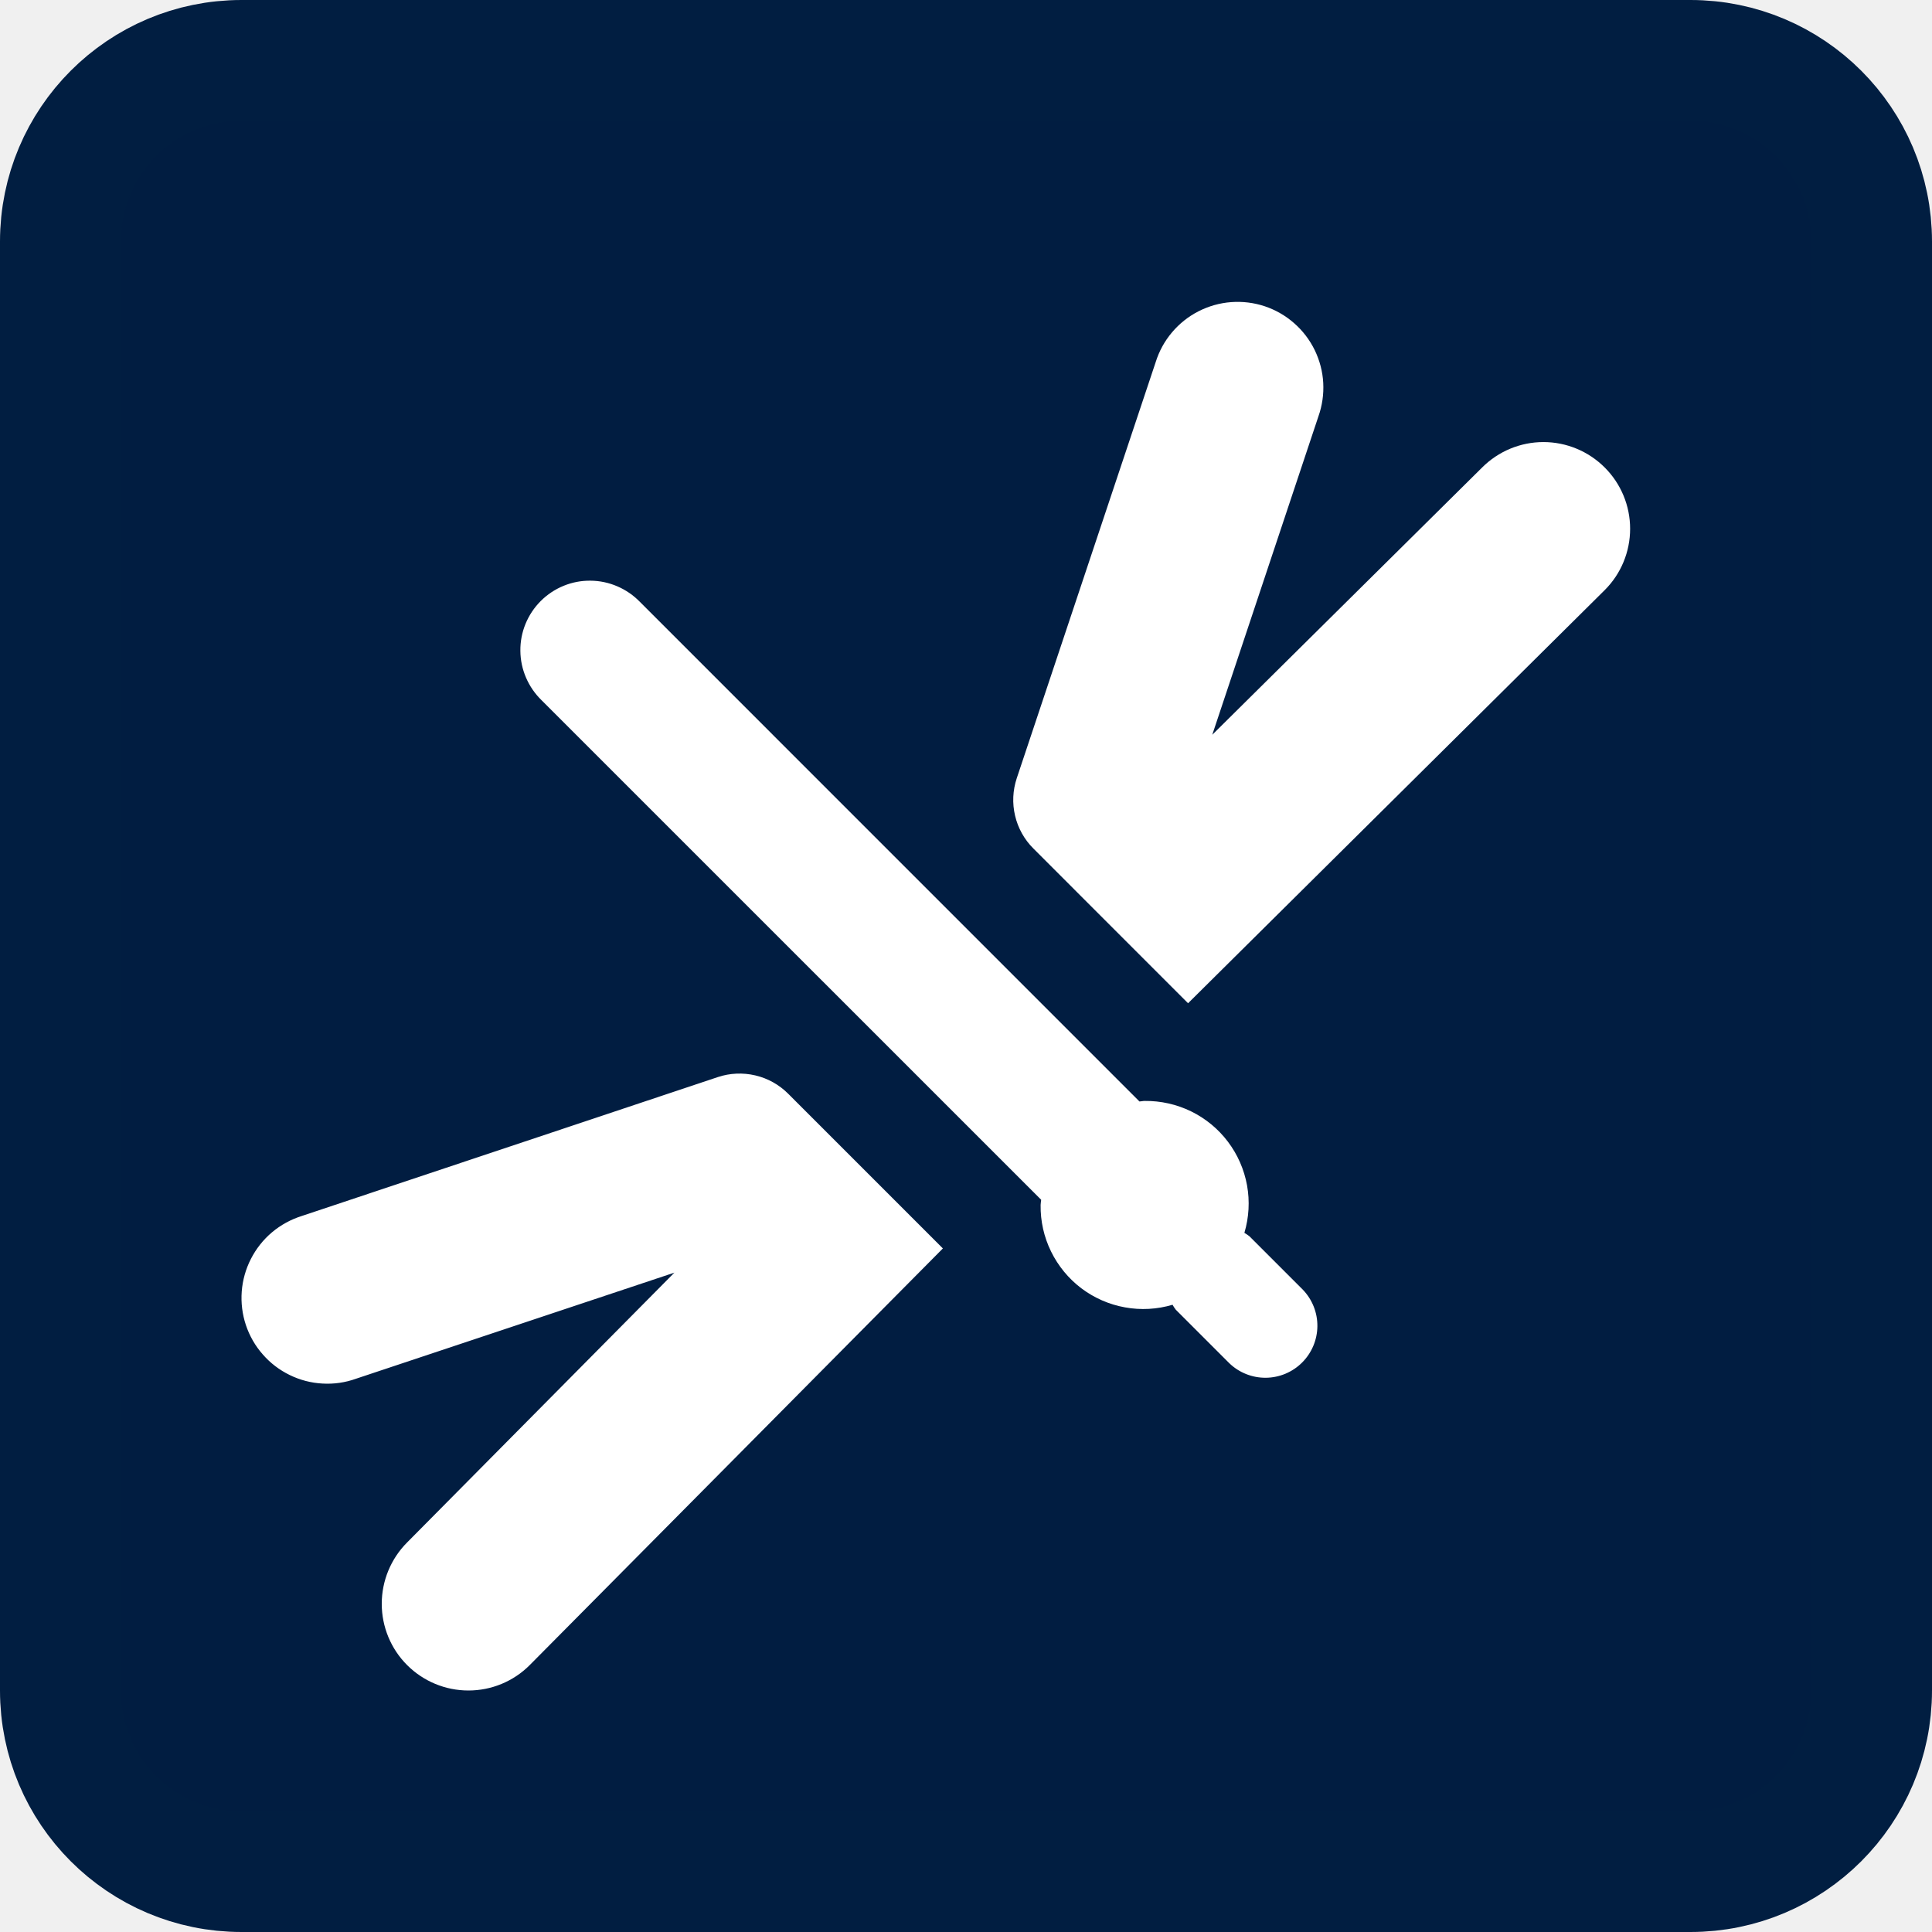
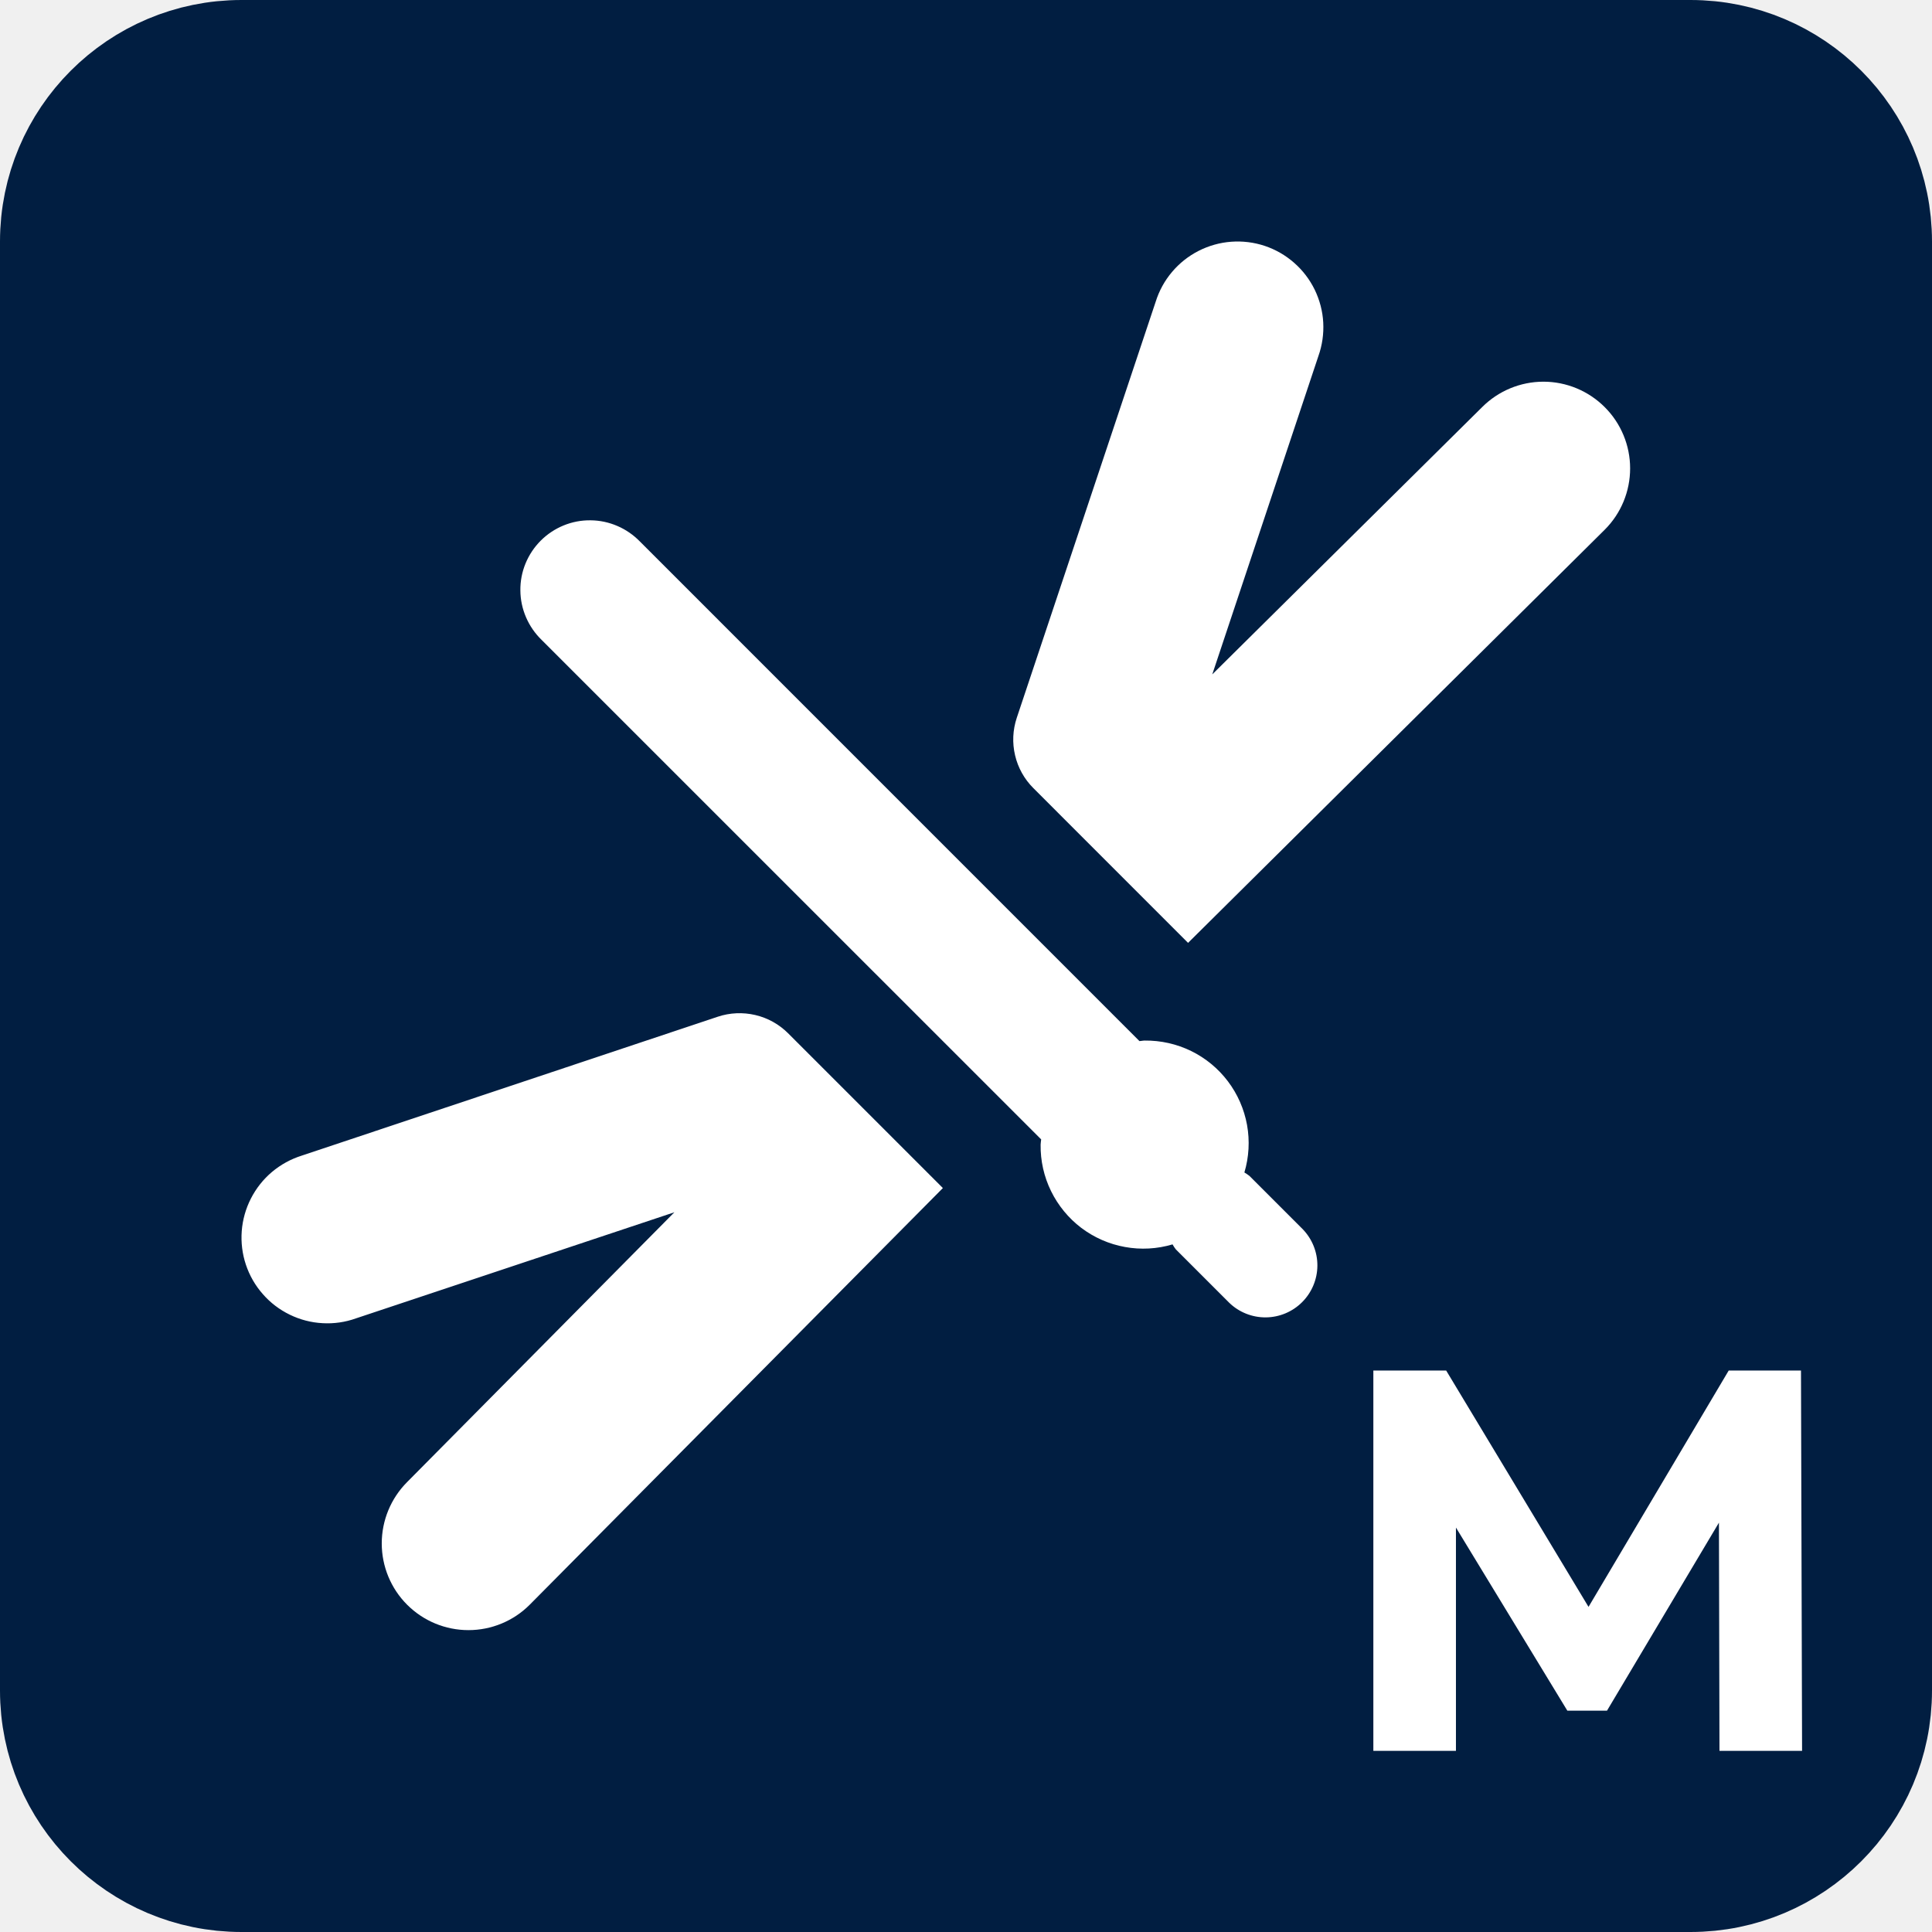
<svg xmlns="http://www.w3.org/2000/svg" width="32" height="32" viewBox="0 0 32 32" fill="none">
-   <rect x="1" y="1" width="30" height="30" rx="3" fill="#011D41" stroke="#011E41" stroke-width="2" />
-   <path d="M13.053 18.114C12.904 17.965 12.716 17.86 12.51 17.812C12.305 17.764 12.089 17.773 11.889 17.84L4.997 20.141C4.816 20.198 4.649 20.29 4.505 20.411C4.36 20.533 4.242 20.683 4.156 20.851C4.07 21.019 4.018 21.203 4.004 21.391C3.99 21.579 4.013 21.769 4.073 21.948C4.133 22.127 4.228 22.293 4.353 22.434C4.477 22.577 4.629 22.692 4.799 22.775C4.969 22.858 5.153 22.906 5.342 22.916C5.531 22.927 5.719 22.9 5.897 22.836L11.17 21.079L6.743 25.548C6.474 25.818 6.323 26.183 6.323 26.564C6.323 26.945 6.474 27.31 6.743 27.579C7.013 27.849 7.378 28 7.759 28C8.14 28 8.505 27.849 8.774 27.579L15.617 20.678L13.053 18.114ZM19.678 16.617L26.579 9.774C26.849 9.505 27 9.139 27 8.758C27 8.378 26.849 8.012 26.579 7.743C26.31 7.474 25.945 7.322 25.564 7.322C25.183 7.322 24.818 7.474 24.549 7.743L20.079 12.17L21.837 6.897C21.9 6.719 21.927 6.531 21.917 6.342C21.907 6.153 21.858 5.969 21.776 5.799C21.693 5.629 21.577 5.477 21.435 5.353C21.293 5.228 21.128 5.133 20.949 5.073C20.769 5.013 20.58 4.99 20.392 5.004C20.203 5.018 20.02 5.07 19.851 5.156C19.683 5.242 19.534 5.36 19.412 5.505C19.29 5.649 19.198 5.817 19.142 5.997L16.841 12.889C16.774 13.09 16.764 13.305 16.813 13.511C16.861 13.716 16.966 13.905 17.116 14.054L19.678 16.617ZM17.245 19.872C17.243 19.901 17.236 19.929 17.236 19.959C17.232 20.225 17.291 20.489 17.409 20.729C17.526 20.968 17.698 21.177 17.91 21.338C18.123 21.498 18.37 21.607 18.633 21.654C18.895 21.702 19.165 21.687 19.421 21.611C19.437 21.64 19.455 21.667 19.475 21.693L20.36 22.578C20.522 22.735 20.74 22.822 20.966 22.82C21.192 22.818 21.408 22.727 21.567 22.568C21.727 22.408 21.818 22.192 21.82 21.966C21.822 21.74 21.735 21.523 21.578 21.36L20.694 20.476C20.668 20.456 20.64 20.437 20.611 20.42C20.687 20.165 20.702 19.895 20.655 19.633C20.607 19.37 20.499 19.123 20.338 18.91C20.177 18.697 19.968 18.525 19.729 18.408C19.489 18.291 19.226 18.232 18.959 18.235C18.93 18.235 18.901 18.243 18.873 18.244L10.6 9.97C10.493 9.86 10.366 9.772 10.226 9.712C10.085 9.651 9.934 9.619 9.781 9.618C9.628 9.616 9.476 9.645 9.335 9.703C9.193 9.761 9.064 9.847 8.956 9.955C8.848 10.063 8.762 10.192 8.704 10.334C8.646 10.475 8.617 10.627 8.619 10.78C8.62 10.933 8.652 11.084 8.713 11.225C8.773 11.365 8.861 11.492 8.971 11.599L17.245 19.872Z" fill="white" />
+   <rect x="1" y="1" width="30" height="30" rx="3" fill="#011E41" stroke="#011E41" stroke-width="2" />
+   <path d="M13.053 17.114C12.904 16.965 12.716 16.86 12.51 16.812C12.305 16.764 12.089 16.773 11.889 16.84L4.997 19.141C4.816 19.198 4.649 19.29 4.505 19.411C4.36 19.533 4.242 19.683 4.156 19.851C4.07 20.019 4.018 20.203 4.004 20.391C3.99 20.579 4.013 20.769 4.073 20.948C4.133 21.127 4.228 21.293 4.353 21.434C4.477 21.577 4.629 21.692 4.799 21.775C4.969 21.858 5.153 21.906 5.342 21.916C5.531 21.927 5.719 21.9 5.897 21.836L11.17 20.079L6.743 24.548C6.474 24.818 6.323 25.183 6.323 25.564C6.323 25.945 6.474 26.31 6.743 26.579C7.013 26.849 7.378 27 7.759 27C8.14 27 8.505 26.849 8.774 26.579L15.617 19.678L13.053 17.114ZM19.678 15.617L26.579 8.774C26.849 8.505 27 8.139 27 7.758C27 7.378 26.849 7.012 26.579 6.743C26.31 6.474 25.945 6.322 25.564 6.322C25.183 6.322 24.818 6.474 24.549 6.743L20.079 11.17L21.837 5.897C21.9 5.719 21.927 5.531 21.917 5.342C21.907 5.153 21.858 4.969 21.776 4.799C21.693 4.629 21.577 4.477 21.435 4.353C21.293 4.228 21.128 4.133 20.949 4.073C20.769 4.013 20.58 3.99 20.392 4.004C20.203 4.018 20.02 4.07 19.851 4.156C19.683 4.242 19.534 4.36 19.412 4.505C19.29 4.649 19.198 4.817 19.142 4.997L16.841 11.889C16.774 12.09 16.764 12.305 16.813 12.511C16.861 12.716 16.966 12.905 17.116 13.054L19.678 15.617ZM17.245 18.872C17.243 18.901 17.236 18.929 17.236 18.959C17.232 19.225 17.291 19.489 17.409 19.729C17.526 19.968 17.698 20.177 17.91 20.338C18.123 20.498 18.37 20.607 18.633 20.654C18.895 20.702 19.165 20.687 19.421 20.611C19.437 20.64 19.455 20.667 19.475 20.693L20.36 21.578C20.522 21.735 20.74 21.822 20.966 21.82C21.192 21.818 21.408 21.727 21.567 21.568C21.727 21.408 21.818 21.192 21.82 20.966C21.822 20.74 21.735 20.523 21.578 20.36L20.694 19.476C20.668 19.456 20.64 19.437 20.611 19.42C20.687 19.165 20.702 18.895 20.655 18.633C20.607 18.37 20.499 18.123 20.338 17.91C20.177 17.697 19.968 17.525 19.729 17.408C19.489 17.291 19.226 17.232 18.959 17.235C18.93 17.235 18.901 17.243 18.873 17.244L10.6 8.97C10.493 8.86 10.366 8.772 10.226 8.712C10.085 8.651 9.934 8.619 9.781 8.618C9.628 8.616 9.476 8.645 9.335 8.703C9.193 8.761 9.064 8.847 8.956 8.955C8.848 9.063 8.762 9.192 8.704 9.334C8.646 9.475 8.617 9.627 8.619 9.78C8.62 9.933 8.652 10.084 8.713 10.225C8.773 10.365 8.861 10.492 8.971 10.599L17.245 18.872Z" fill="white" />
+   <path d="M28.48 29L28.471 25.22L26.617 28.334H25.96L24.115 25.301V29H22.747V22.7H23.953L26.311 26.615L28.633 22.7H29.83L29.848 29H28.48Z" fill="white" />
</svg>
